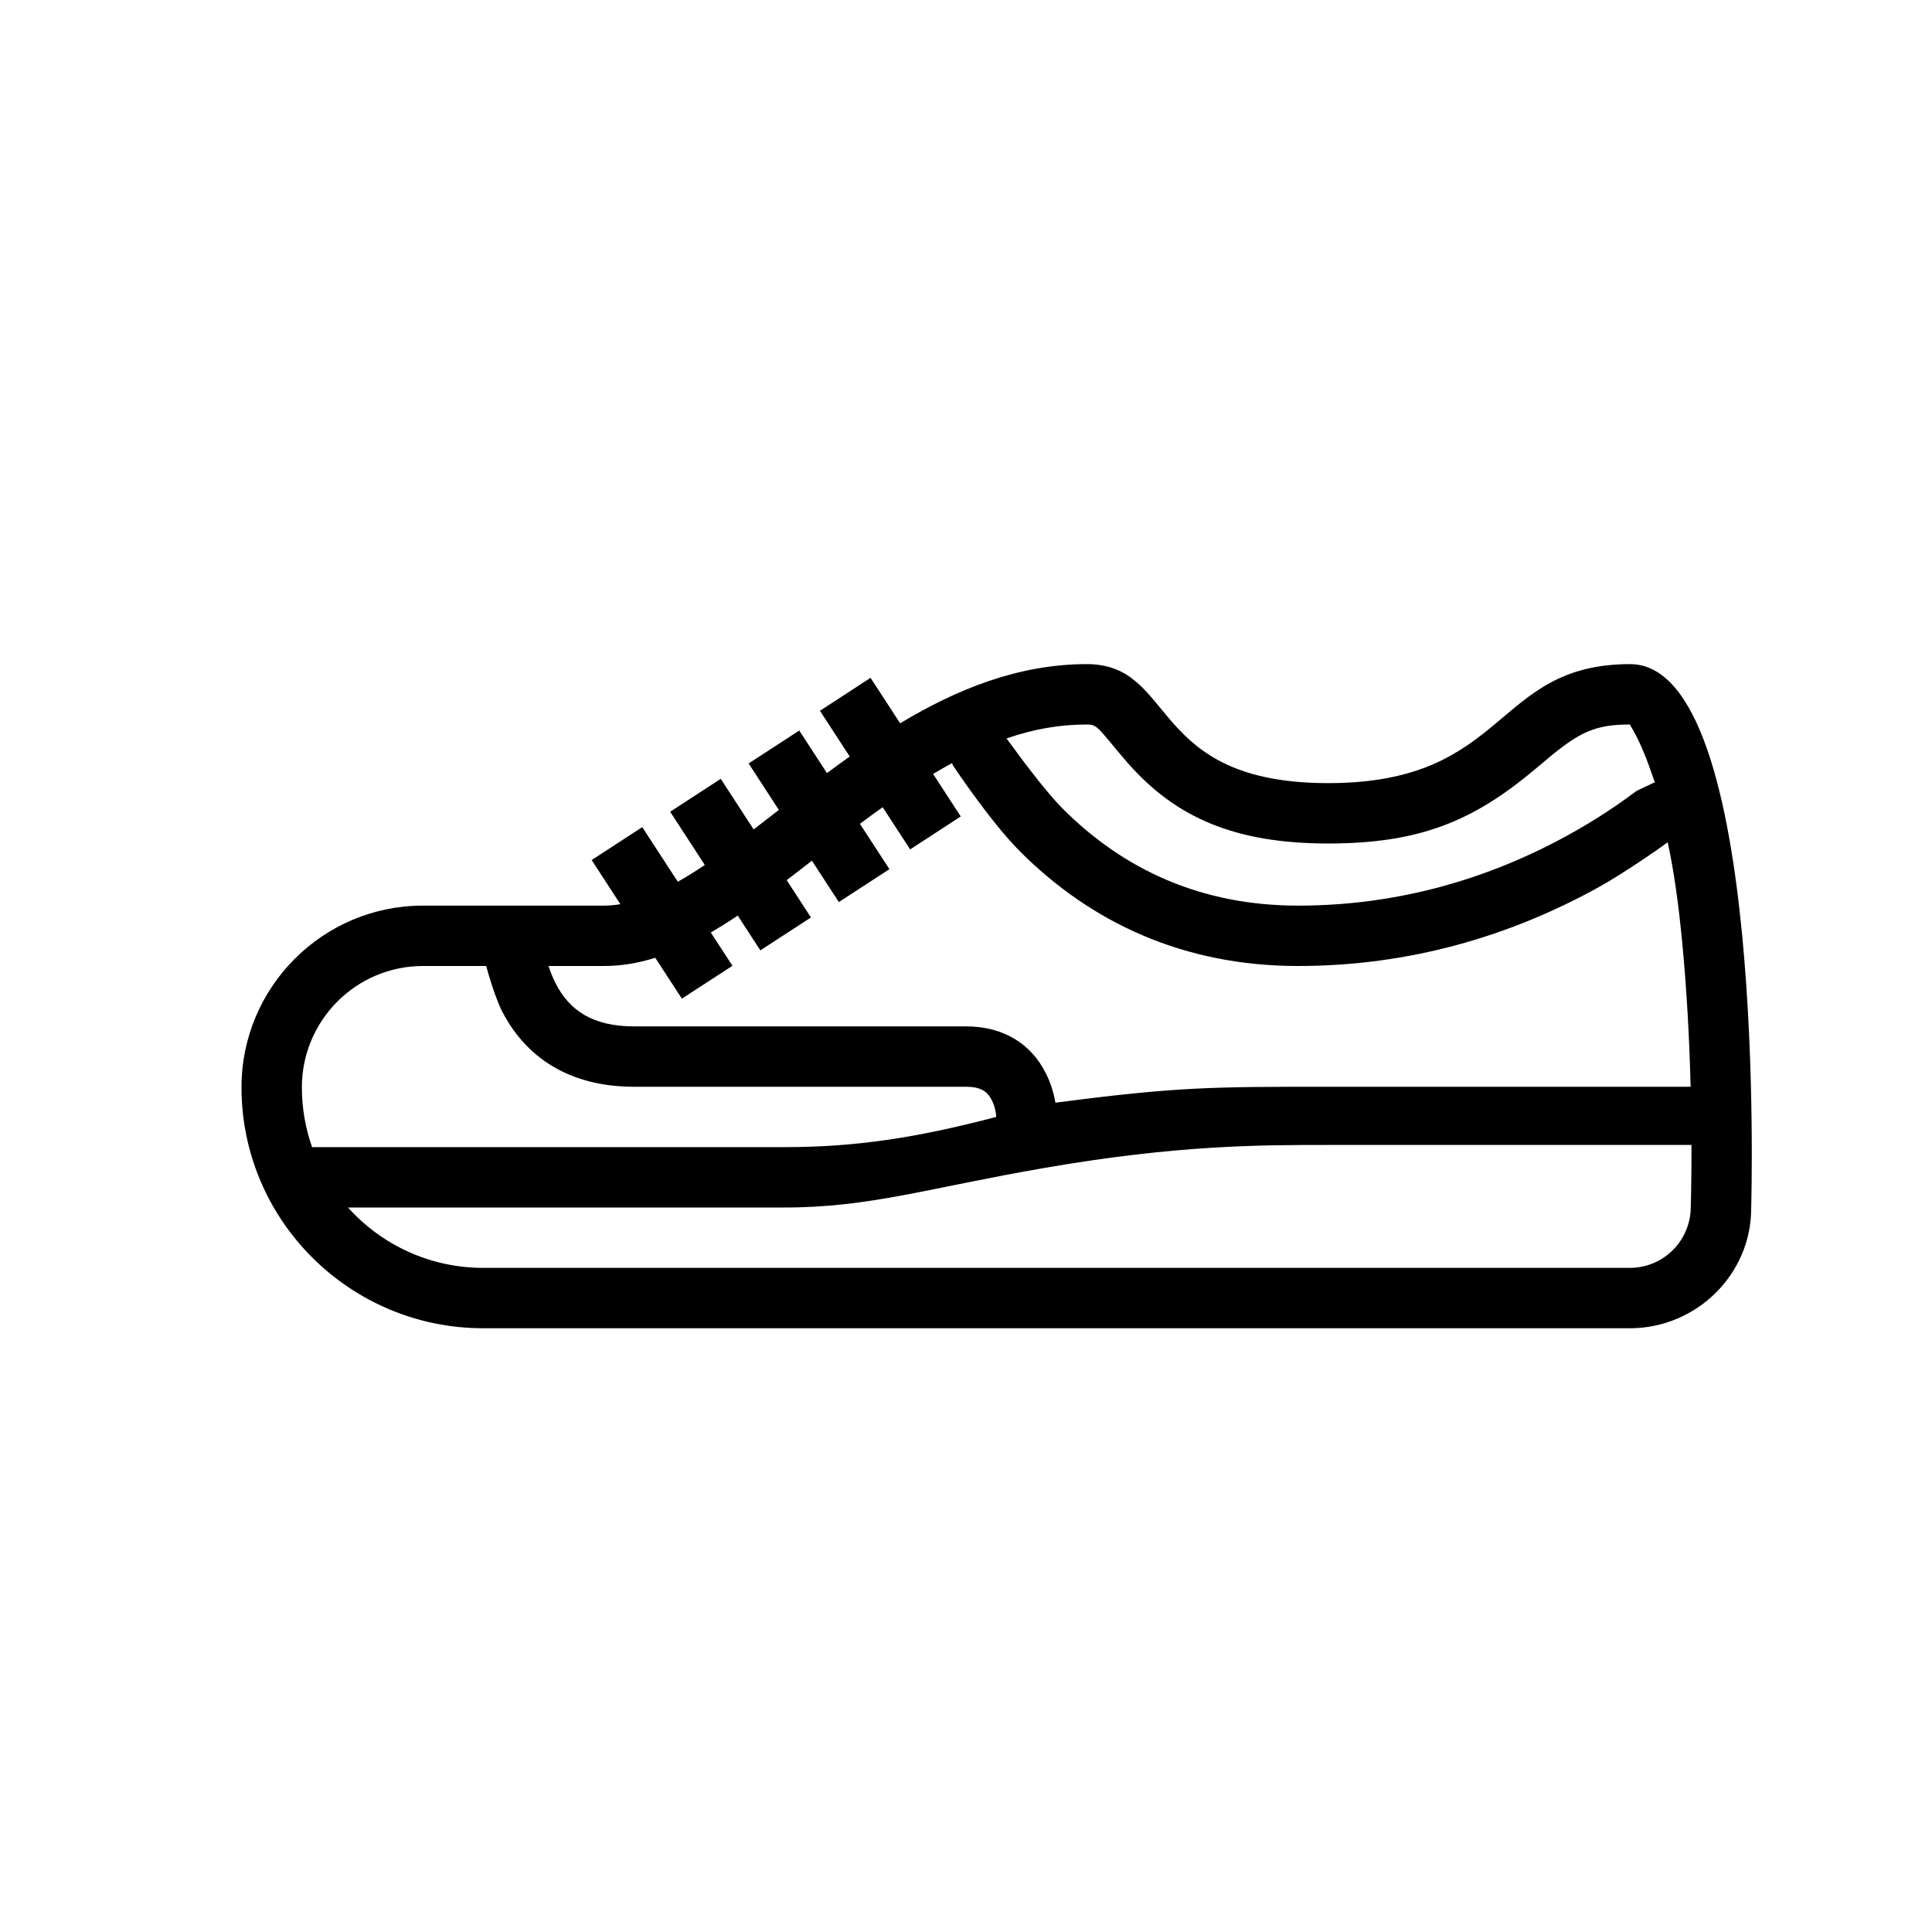
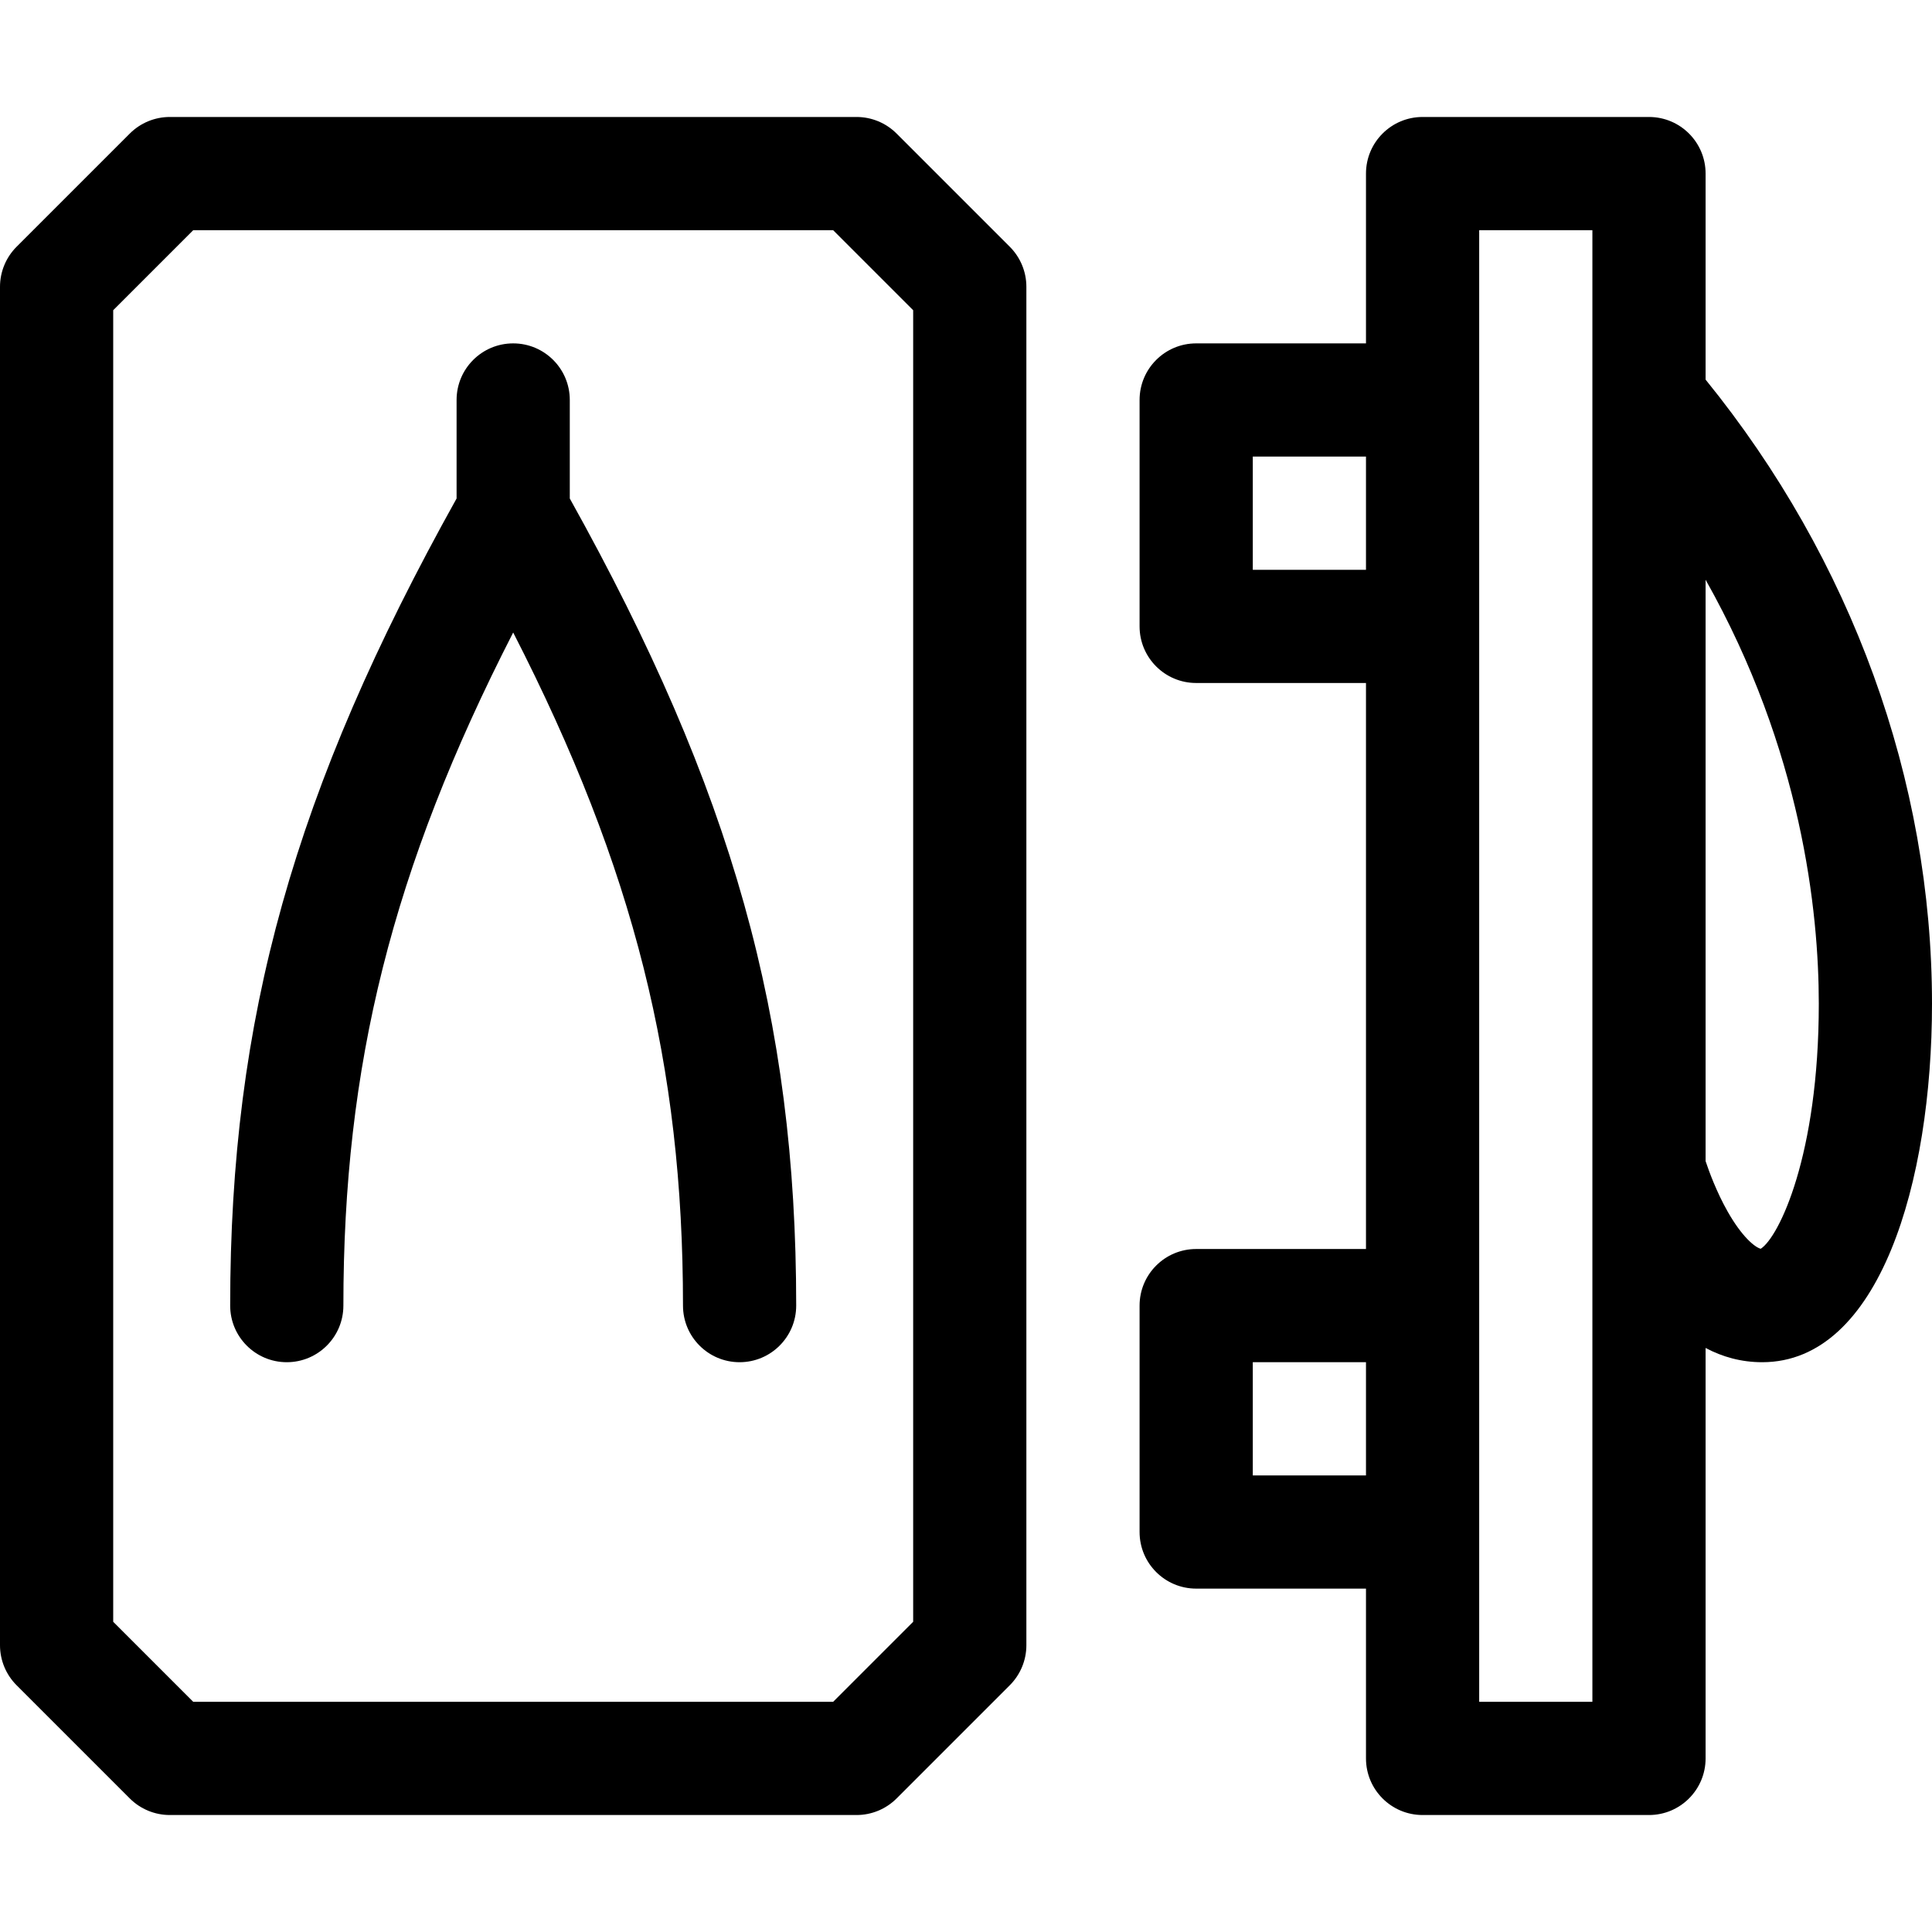
- <svg xmlns="http://www.w3.org/2000/svg" width="32px" height="32px" viewBox="0 0 32 32" version="1.1">
-   <defs />
-   <g id="Page-1-Copy" stroke="none" stroke-width="1" fill="none" fill-rule="evenodd">
-     <g id="icon-48-sports-shoe" fill="#000000">
-       <path d="M12.4,12.645 L12.9,13.415 C12.759,13.524 12.62,13.633 12.483,13.738 L11.938,12.9 L11.1,13.445 L11.674,14.327 C11.522,14.429 11.373,14.522 11.227,14.605 L10.638,13.7 L9.8,14.245 L10.275,14.976 C10.183,14.992 10.091,15 10,15 C8,15 7.005,15 7.005,15 C5.346,15 4,16.35 4,18.009 C4,20.213 5.798,22 8.003,22 L26.996,22 C28.103,22 29.01,21.1 29.005,20.008 C29.005,20.008 29.279,11 27,11 C24.721,11 25,12.971 22,12.971 C19,12.971 19.5,11 18,11 C16.871,11 15.846,11.416 14.909,11.98 L14.419,11.227 L13.581,11.773 L14.074,12.53 C13.946,12.621 13.821,12.712 13.697,12.805 L13.238,12.1 L12.4,12.645 Z M27.862,15.6 C27.938,16.392 27.982,17.211 28.002,18 L22,18 C20.083,18 19.5,18 17.481,18.264 C17.456,18.115 17.408,17.948 17.322,17.776 C17.084,17.3 16.634,17 16,17 L10.5,17 C9.821,17 9.428,16.738 9.197,16.276 C9.151,16.184 9.114,16.09 9.086,16 C9.333,16 9.631,16 10,16 C10.286,16 10.567,15.954 10.853,15.864 L11.294,16.541 L12.132,15.996 L11.773,15.445 C11.897,15.373 12.022,15.295 12.151,15.211 C12.174,15.196 12.196,15.181 12.219,15.165 L12.594,15.741 L13.432,15.196 L13.03,14.578 C13.052,14.562 13.074,14.545 13.096,14.528 C13.143,14.492 13.285,14.382 13.448,14.256 L13.894,14.941 L14.732,14.396 L14.243,13.645 C14.372,13.549 14.498,13.457 14.62,13.37 L15.075,14.069 L15.913,13.523 L15.455,12.819 C15.561,12.756 15.665,12.696 15.767,12.64 L15.791,12.688 C15.791,12.688 16.4,13.607 16.896,14.104 C18.079,15.286 19.609,16 21.5,16 C23.341,16 25.016,15.507 26.493,14.687 C26.877,14.473 27.507,14.041 27.622,13.95 C27.729,14.438 27.803,14.992 27.862,15.6 Z M28.016,18.964 C28.017,19.235 28.015,19.499 28.01,19.753 C28.008,19.864 28.007,19.94 28.005,19.978 C28.008,20.548 27.552,21 26.996,21 L8.003,21 C7.114,21 6.314,20.613 5.764,20 L13,20 C14.409,20 15.391,19.674 17.303,19.344 C19.5,18.964 20.866,18.964 22,18.964 L28.016,18.964 L28.016,18.964 Z M5.169,19 C5.06,18.69 5,18.356 5,18.009 C5,16.901 5.899,16 7.005,16 C7.041,16 7.041,16 7.217,16 C7.578,16 7.786,16 8.053,16 C8.144,16.342 8.257,16.632 8.303,16.724 C8.697,17.512 9.429,18 10.5,18 L16,18 C16.241,18 16.353,18.075 16.428,18.224 C16.481,18.329 16.5,18.446 16.5,18.5 C15.179,18.846 14.174,19 13,19 L5.169,19 L5.169,19 L5.169,19 Z M18,12 C18.128,12 18.157,12.018 18.344,12.239 C18.331,12.223 18.596,12.544 18.69,12.65 C19.467,13.526 20.428,13.971 22,13.971 C23.522,13.971 24.406,13.593 25.411,12.753 C25.457,12.715 25.525,12.658 25.629,12.57 C26.163,12.123 26.424,12 27,12 C26.982,12 27.137,12.181 27.331,12.737 C27.441,13.054 27.413,12.955 27.413,12.955 C27.413,12.955 27.113,13.094 27.095,13.108 C26.776,13.348 26.413,13.588 26.007,13.813 C24.671,14.555 23.159,15 21.5,15 C19.891,15 18.608,14.401 17.604,13.396 C17.284,13.077 16.793,12.395 16.793,12.395 L16.671,12.231 C17.122,12.075 17.554,12 18,12 Z" id="sports-shoe" />
-     </g>
+ <svg xmlns="http://www.w3.org/2000/svg" id="Capa_1" enable-background="new 0 0 512 512" height="512" viewBox="0 0 512 512" width="512">
+   <g>
+     <path d="m34.394 476.606c2.813 2.813 6.627 4.394 10.606 4.394h182c3.979 0 7.793-1.581 10.606-4.394l30-30c2.813-2.813 4.394-6.627 4.394-10.606v-360c0-3.979-1.581-7.793-4.394-10.606l-30-30c-2.813-2.813-6.627-4.394-10.606-4.394h-182c-3.979 0-7.793 1.581-10.606 4.394l-30 30c-2.813 2.813-4.394 6.627-4.394 10.606v360c0 3.979 1.581 7.793 4.394 10.606zm-4.394-394.393 21.213-21.213h169.573l21.214 21.213v347.573l-21.213 21.214h-169.574l-21.213-21.213z" />
+     <path d="m452 46c0-8.284-6.716-15-15-15h-60c-8.284 0-15 6.716-15 15v45h-45c-8.284 0-15 6.716-15 15v60c0 8.284 6.716 15 15 15h45v150h-45c-8.284 0-15 6.716-15 15v60c0 8.284 6.716 15 15 15h45v45c0 8.284 6.716 15 15 15h60c8.284 0 15-6.716 15-15v-108.775c4.429 2.351 9.414 3.775 15 3.775 31.085 0 45-47.713 45-95 0-59.171-21.27-117.688-60-165.399zm-120 105v-30h30v30zm0 240v-30h30v30zm90 60h-30v-390h30zm60-185c0 40.16-10.583 61.906-15.397 64.94-1.598-.431-5.005-3.245-8.75-9.85-2.968-5.237-4.949-10.661-5.853-13.381v-154.07c25.505 45.256 30 87.941 30 112.361z" />
+     <path d="m76 361c8.284 0 15-6.716 15-15 0-63.673 12.845-115.612 45-178.382 32.155 62.77 45 114.709 45 178.382 0 8.284 6.716 15 15 15s15-6.716 15-15c0-76.209-16.876-136.506-60-213.895v-26.105c0-8.284-6.716-15-15-15s-15 6.716-15 15v26.105c-43.124 77.389-60 137.686-60 213.895 0 8.284 6.716 15 15 15z" />
  </g>
</svg>
